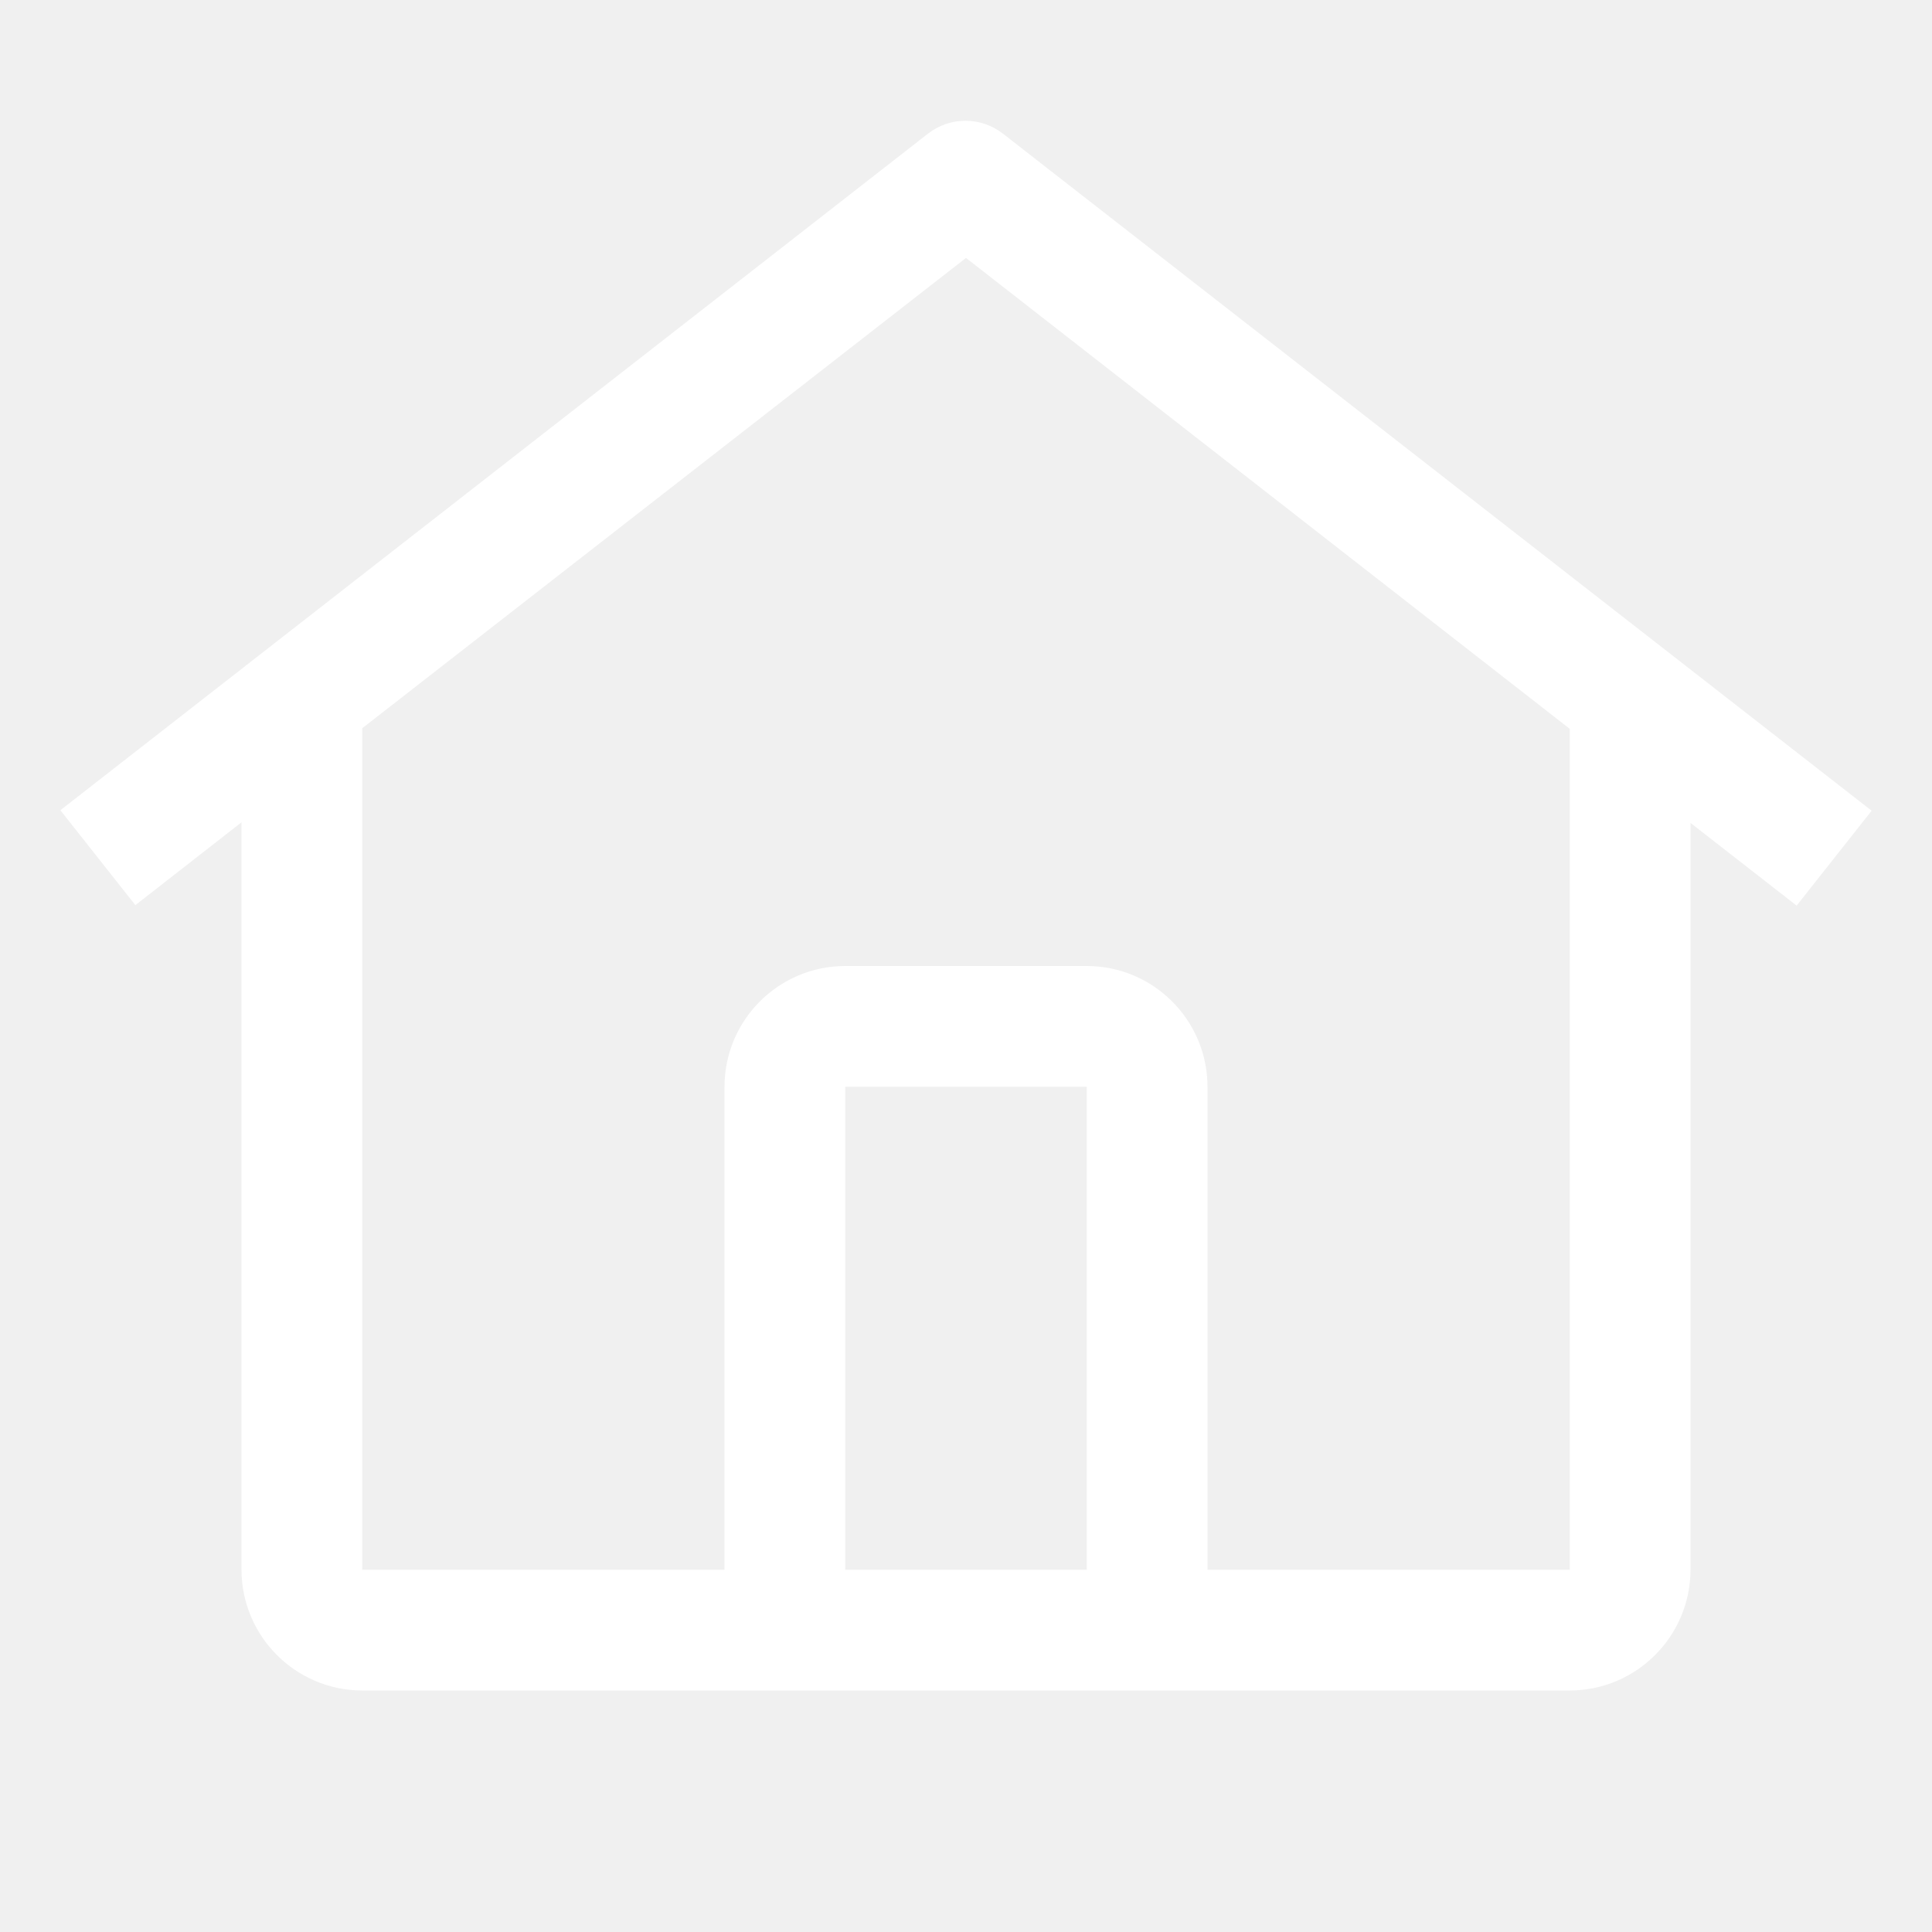
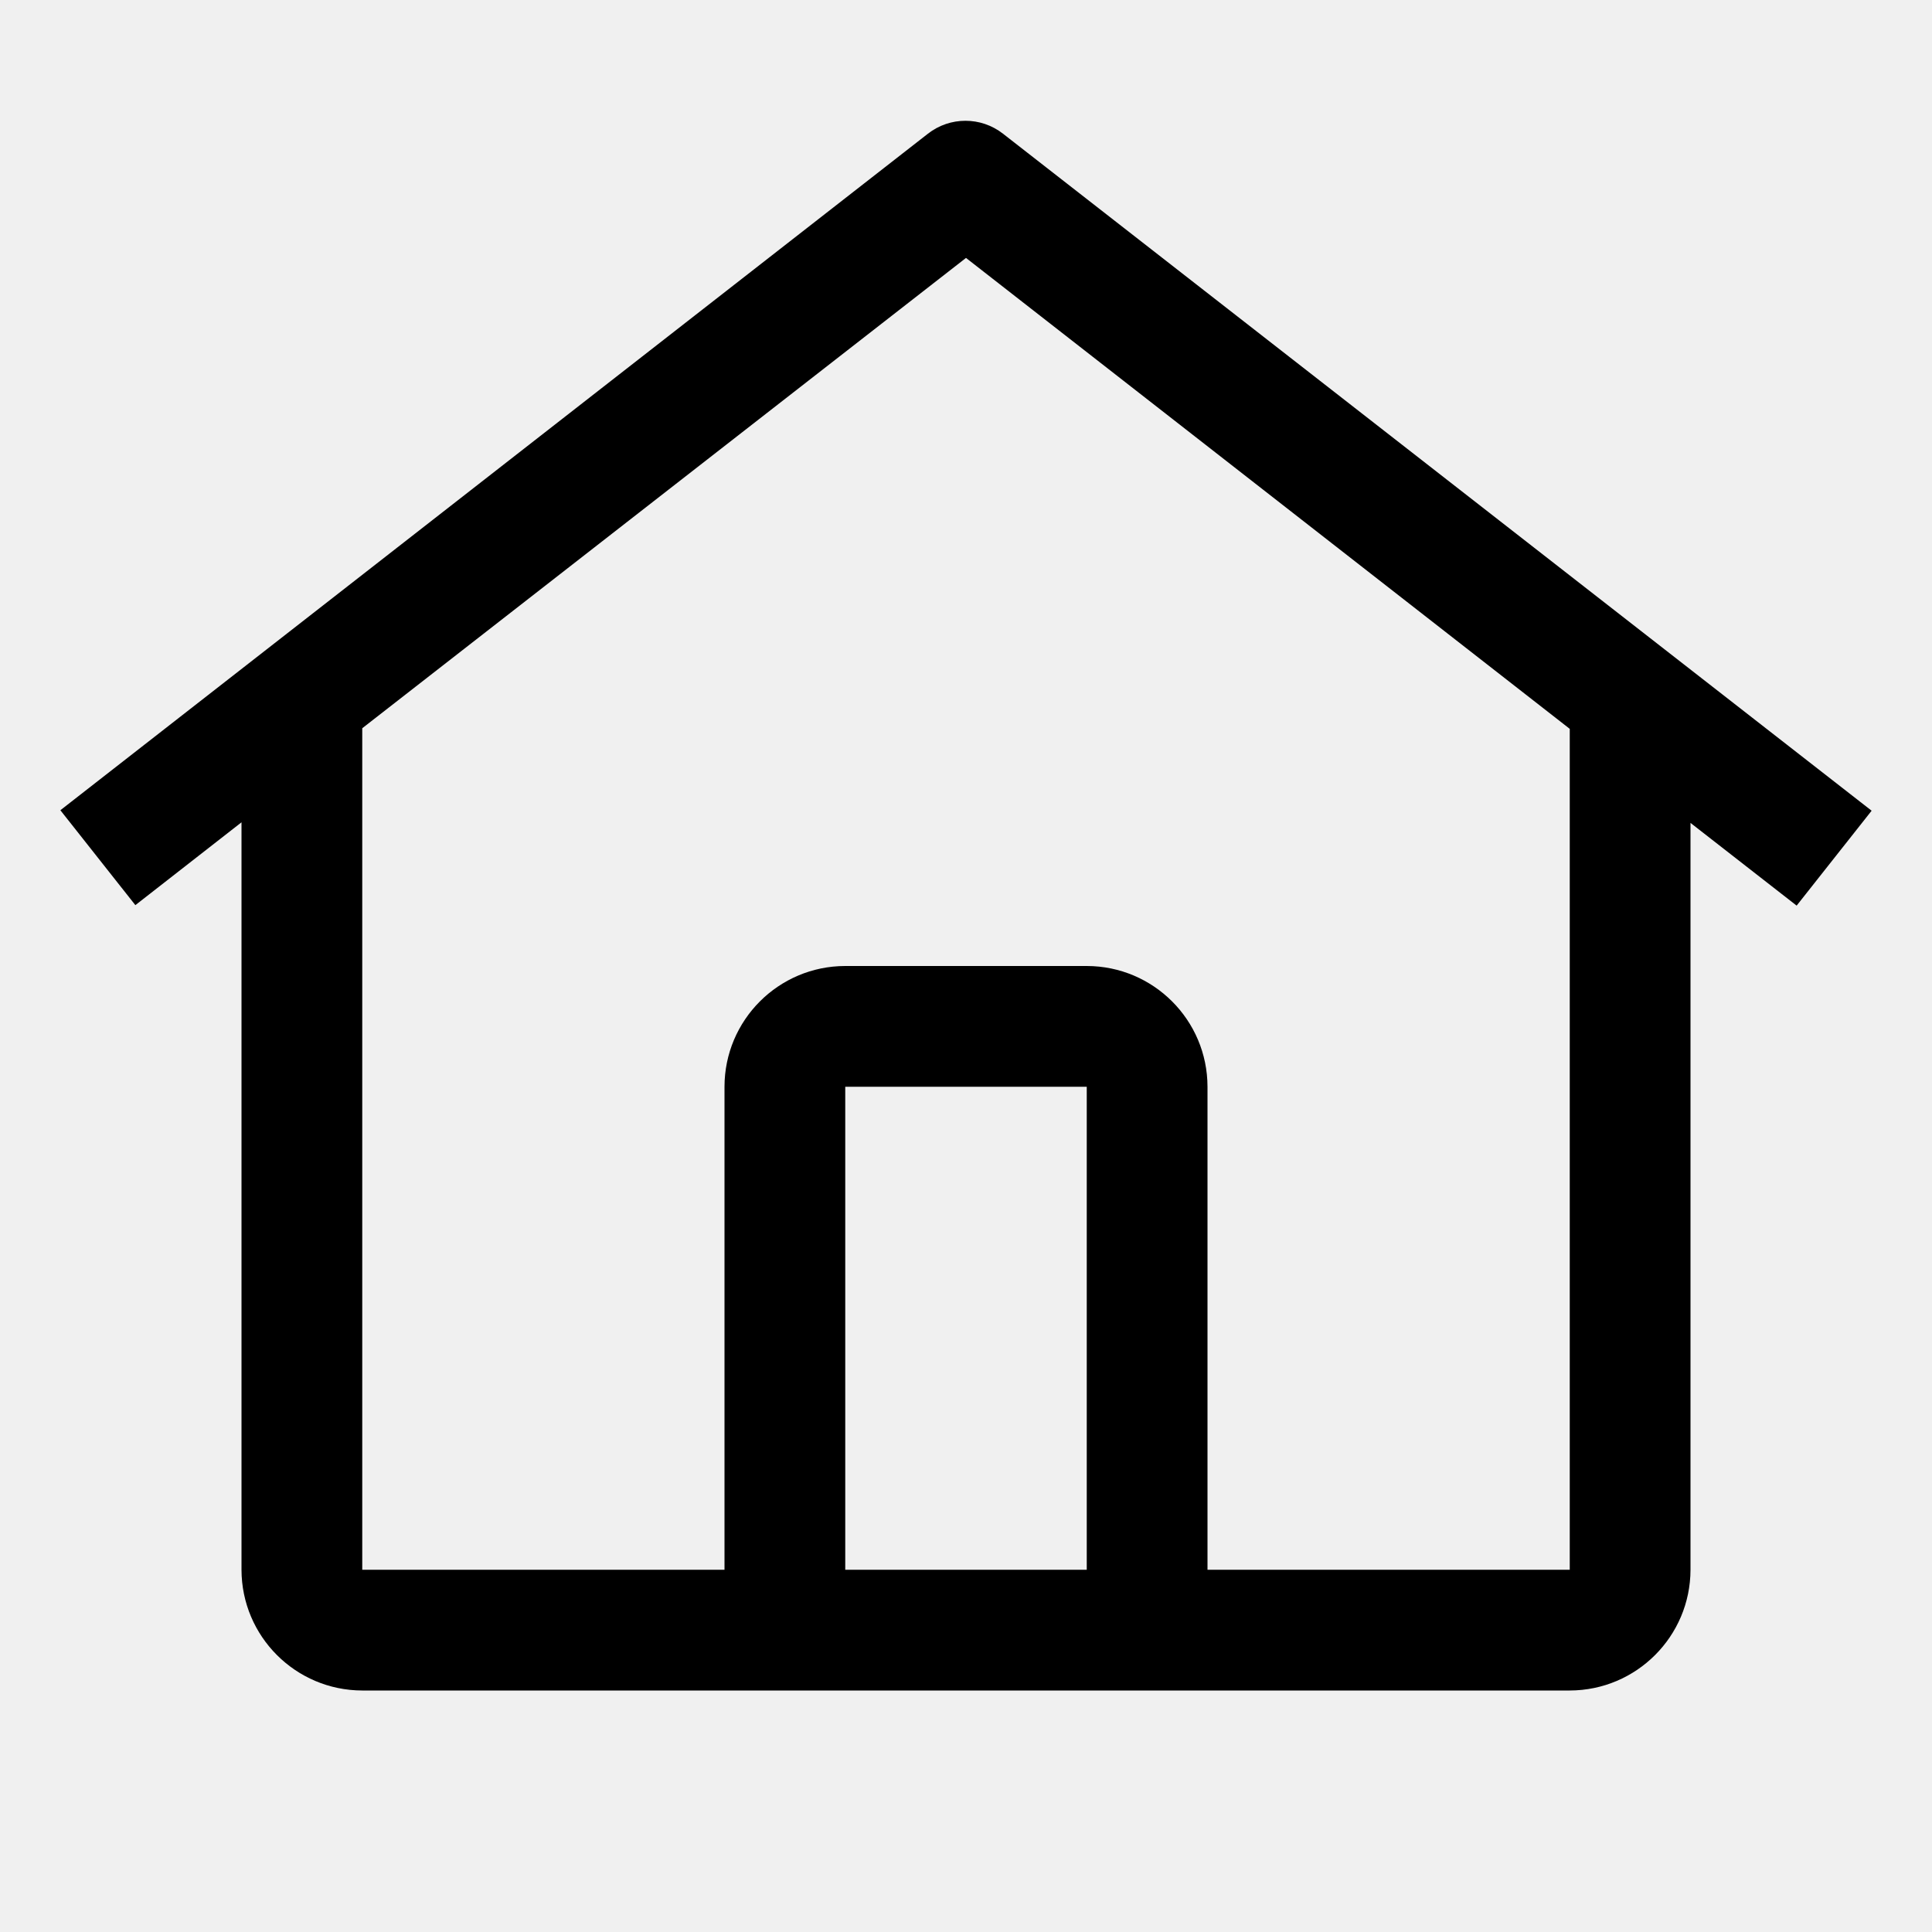
<svg xmlns="http://www.w3.org/2000/svg" id="dashboard" viewBox="0 0 16 16" height="16" width="16">
  <path id="_Transparent_Rectangle_" d="M0 0h16v16H0Z" fill="none" stroke-width="0.5" />
-   <path d="M8.306 1.107a0.505 0.505 0 0 0 -0.621 0L0.5 6.71l0.621 0.786L2 6.81V13a1.002 1.002 0 0 0 1 1h10a1.002 1.002 0 0 0 1 -1V6.815L14.879 7.5 15.5 6.714ZM9 13h-2v-4h2Zm1 0v-4a1.001 1.001 0 0 0 -1 -1h-2a1.001 1.001 0 0 0 -1 1v4H3V6.031l5 -3.895 5 3.9V13Z" fill="#ffffff" stroke-width="0.5" />
+   <path d="M8.306 1.107a0.505 0.505 0 0 0 -0.621 0L0.5 6.71l0.621 0.786L2 6.81V13a1.002 1.002 0 0 0 1 1h10a1.002 1.002 0 0 0 1 -1V6.815L14.879 7.5 15.5 6.714ZM9 13h-2v-4h2Zm1 0v-4a1.001 1.001 0 0 0 -1 -1h-2a1.001 1.001 0 0 0 -1 1v4H3V6.031l5 -3.895 5 3.9V13Z" fill="#000000" stroke-width="0.5" />
</svg>
